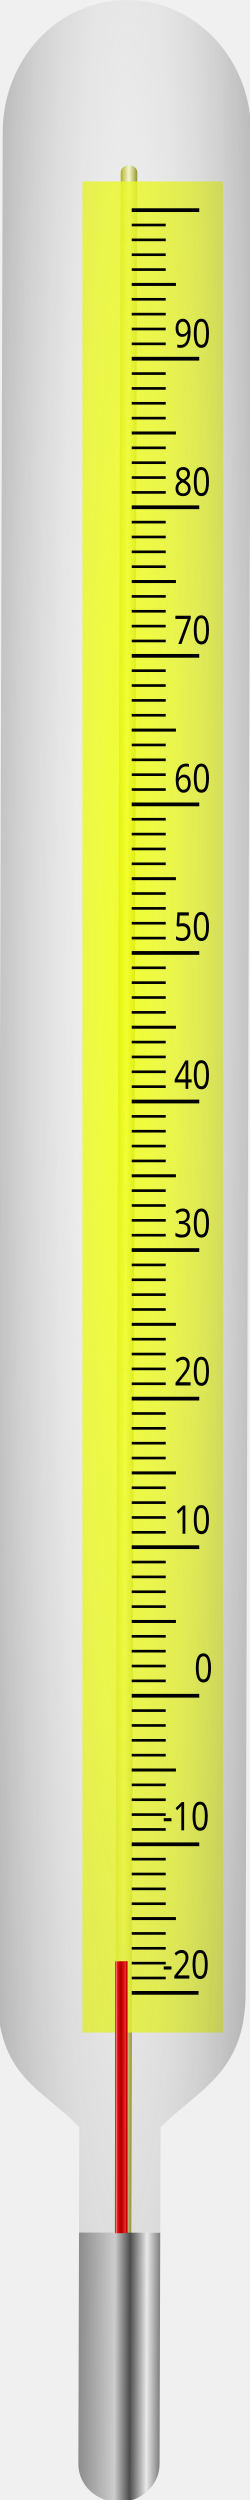
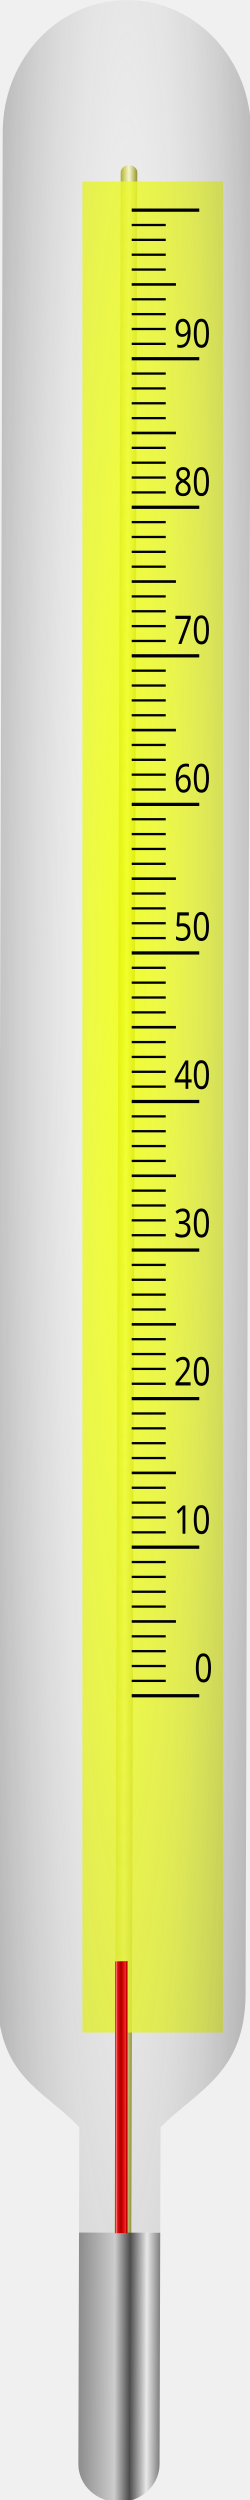
<svg xmlns="http://www.w3.org/2000/svg" xmlns:xlink="http://www.w3.org/1999/xlink" viewBox="0 0 50 500" version="1.1" id="svg263" width="50" height="500">
  <defs id="defs33">
-     <filter id="e">
+     <filter id="e" x="-0.009" y="-0.018" width="1.018" height="1.036">
      <feGaussianBlur stdDeviation="1.661" id="feGaussianBlur2" />
    </filter>
    <linearGradient id="d" x1="878.69" x2="888.69" gradientUnits="userSpaceOnUse" gradientTransform="matrix(0.3310124,8.453842e-4,-9.0079262e-4,0.3106519,-90.01217,14.61892)">
      <stop stop-color="#a7a700" offset="0" id="stop5" />
      <stop stop-color="#ffffc1" stop-opacity=".817" offset=".5" id="stop7" />
      <stop stop-color="#848400" offset="1" id="stop9" />
    </linearGradient>
    <linearGradient id="c" x1="858.47" x2="907.54" gradientUnits="userSpaceOnUse" gradientTransform="matrix(0.3310124,8.453842e-4,-9.0079262e-4,0.3106519,-90.46517,14.30676)">
      <stop stop-color="#8c8c8c" offset="0" id="stop12" />
      <stop stop-color="#ccc" offset=".445" id="stop14" />
      <stop stop-color="#4c4c4c" offset=".63" id="stop16" />
      <stop stop-color="#e8e8e8" offset=".837" id="stop18" />
      <stop stop-color="#7f7f7f" offset="1" id="stop20" />
    </linearGradient>
    <linearGradient id="b" x1="1363.3" x2="1444.1" y1="-676.4" y2="-493.83" gradientUnits="userSpaceOnUse">
      <stop stop-color="#fff" offset="0" id="stop23" />
      <stop stop-color="#fff" stop-opacity="0" offset="1" id="stop25" />
    </linearGradient>
    <radialGradient id="a" cx="377.84" cy="-39.721" r="75" gradientTransform="matrix(0.7410044,0.00189254,-0.03357736,11.57924,-78.89483,344.2007)" gradientUnits="userSpaceOnUse">
      <stop stop-color="#fff" stop-opacity="0" offset="0" id="stop28" />
      <stop offset="1" id="stop30" />
    </radialGradient>
    <linearGradient xlink:href="#linearGradient4597" id="linearGradient4503" x1="245.5" y1="4.244" x2="245.5" y2="195.358" gradientUnits="userSpaceOnUse" gradientTransform="matrix(0.376313,0,0,0.01294511,-229.0783,-203.1383)" />
    <linearGradient id="linearGradient4597">
      <stop id="stop4599" offset="0" style="stop-color:#a62426;stop-opacity:1" />
      <stop style="stop-color:#e70a0b;stop-opacity:1" offset="0.005" id="stop4601" />
      <stop id="stop4603" offset="0.028" style="stop-color:#ce0203;stop-opacity:1" />
      <stop id="stop4605" offset="0.102" style="stop-color:#c30101;stop-opacity:1" />
      <stop style="stop-color:#f63033;stop-opacity:1" offset="0.116" id="stop4607" />
      <stop id="stop4609" offset="0.423" style="stop-color:#cc0202;stop-opacity:1" />
      <stop style="stop-color:#aa0000;stop-opacity:1" offset="0.441" id="stop4611" />
      <stop style="stop-color:#a70000;stop-opacity:1" offset="0.564" id="stop4613" />
      <stop id="stop4615" offset="0.574" style="stop-color:#b10000;stop-opacity:1" />
      <stop style="stop-color:#e70c0f;stop-opacity:1" offset="0.806" id="stop4617" />
      <stop id="stop4619" offset="0.845" style="stop-color:#f63d41;stop-opacity:1" />
      <stop style="stop-color:#fb7375;stop-opacity:1" offset="0.915" id="stop4621" />
      <stop id="stop4623" offset="0.927" style="stop-color:#f22124;stop-opacity:1" />
      <stop style="stop-color:#d90708;stop-opacity:1" offset="0.991" id="stop4625" />
      <stop id="stop4627" offset="1" style="stop-color:#800607;stop-opacity:1" />
    </linearGradient>
  </defs>
  <g transform="translate(-177.53,304.8306)" id="g261">
    <path style="fill:url(#d);stroke-width:0.321" id="path249" d="m 203.333,-271.785 a 1.655,1.431 0.088 0 1 1.651,1.435 l -1.225,422.424 a 1.655,1.431 0.088 0 1 -1.659,1.427 1.655,1.431 0.088 0 1 -1.651,-1.435 l 1.225,-422.424 a 1.655,1.431 0.088 0 1 1.659,-1.427" />
    <rect style="opacity:0.846;fill:#eeff0c;fill-opacity:1;fill-rule:evenodd;stroke:none;stroke-width:30.331;stroke-miterlimit:4;stroke-dasharray:none;paint-order:markers fill stroke" id="rect2359" width="28.114" height="370.216" x="194.014" y="-268.535" />
    <path style="fill:url(#c);stroke-width:0.321" id="path253" d="m 209.575,141.702 -16.24,-0.042 -0.134,46.296 c -0.012,4.224 3.598,7.63 8.098,7.641 4.5,0.011 8.13,-3.376 8.142,-7.6 l 0.134,-46.296 z" />
    <path style="fill:url(#a);stroke-width:0.321" id="path255" d="m 202.977,-304.813 c -13.754,-0.035 -24.86,11.713 -24.902,26.342 l -1.079,372.161 c -0.049,16.876 9.069,19.251 16.4,26.894 l -0.061,21.076 16.24,0.042 0.061,-21.076 c 7.562,-7.605 16.965,-10.826 17.011,-26.809 l 1.079,-372.161 c 0.042,-14.629 -10.996,-26.434 -24.749,-26.469 z" />
    <path d="M 1090.9,-426.49 1468,-641.98 c 31.75,-16.2 46.511,-6.916 62.85,0 z" id="path259" style="fill:url(#b);filter:url(#e)" />
-     <g id="g2357" style="fill:#ffffff;fill-opacity:1" transform="matrix(0.7449623,0,0,0.9872146,-0.04594329,19.81849)">
-       <path id="path1492" d="m 273.73,74.88 h 17.938" style="fill:#ffffff;fill-opacity:1;stroke:#000000;stroke-width:0.752px;stroke-linecap:butt;stroke-linejoin:miter;stroke-opacity:1" />
-       <path id="path1494" d="m 273.73,44.783 h 18.134" style="fill:#ffffff;fill-opacity:1;stroke:#000000;stroke-width:0.756px;stroke-linecap:butt;stroke-linejoin:miter;stroke-opacity:1" />
-       <path style="fill:#ffffff;fill-opacity:1;stroke:#000000;stroke-width:0.537px;stroke-linecap:butt;stroke-linejoin:miter;stroke-opacity:1" d="m 273.73,47.793 h 9.132" id="path1496" />
-       <path id="path1498" d="m 273.73,50.803 h 9.132" style="fill:#ffffff;fill-opacity:1;stroke:#000000;stroke-width:0.537px;stroke-linecap:butt;stroke-linejoin:miter;stroke-opacity:1" />
-       <path style="fill:#ffffff;fill-opacity:1;stroke:#000000;stroke-width:0.537px;stroke-linecap:butt;stroke-linejoin:miter;stroke-opacity:1" d="m 273.73,53.812 h 9.132" id="path1500" />
-       <path id="path1502" d="m 273.73,56.822 h 9.132" style="fill:#ffffff;fill-opacity:1;stroke:#000000;stroke-width:0.537px;stroke-linecap:butt;stroke-linejoin:miter;stroke-opacity:1" />
-       <path style="fill:#ffffff;fill-opacity:1;stroke:#000000;stroke-width:0.612px;stroke-linecap:butt;stroke-linejoin:miter;stroke-opacity:1" d="m 273.73,59.832 h 11.872" id="path1504" />
-       <path id="path1506" d="m 273.73,62.841 h 9.132" style="fill:#ffffff;fill-opacity:1;stroke:#000000;stroke-width:0.537px;stroke-linecap:butt;stroke-linejoin:miter;stroke-opacity:1" />
-       <path style="fill:#ffffff;fill-opacity:1;stroke:#000000;stroke-width:0.537px;stroke-linecap:butt;stroke-linejoin:miter;stroke-opacity:1" d="m 273.73,65.851 h 9.132" id="path1508" />
-       <path id="path1510" d="m 273.73,68.861 h 9.132" style="fill:#ffffff;fill-opacity:1;stroke:#000000;stroke-width:0.537px;stroke-linecap:butt;stroke-linejoin:miter;stroke-opacity:1" />
-       <path style="fill:#ffffff;fill-opacity:1;stroke:#000000;stroke-width:0.537px;stroke-linecap:butt;stroke-linejoin:miter;stroke-opacity:1" d="m 273.73,71.87 h 9.132" id="path1512" />
-       <path id="path1494-1" d="m 273.73,14.687 h 18.134" style="fill:#ffffff;fill-opacity:1;stroke:#000000;stroke-width:0.756px;stroke-linecap:butt;stroke-linejoin:miter;stroke-opacity:1" />
-       <path style="fill:#ffffff;fill-opacity:1;stroke:#000000;stroke-width:0.537px;stroke-linecap:butt;stroke-linejoin:miter;stroke-opacity:1" d="m 273.73,17.696 h 9.132" id="path1496-7" />
-       <path id="path1498-2" d="m 273.73,20.706 h 9.132" style="fill:#ffffff;fill-opacity:1;stroke:#000000;stroke-width:0.537px;stroke-linecap:butt;stroke-linejoin:miter;stroke-opacity:1" />
-       <path style="fill:#ffffff;fill-opacity:1;stroke:#000000;stroke-width:0.537px;stroke-linecap:butt;stroke-linejoin:miter;stroke-opacity:1" d="m 273.73,23.716 h 9.132" id="path1500-7" />
-       <path id="path1502-2" d="m 273.73,26.725 h 9.132" style="fill:#ffffff;fill-opacity:1;stroke:#000000;stroke-width:0.537px;stroke-linecap:butt;stroke-linejoin:miter;stroke-opacity:1" />
-       <path style="fill:#ffffff;fill-opacity:1;stroke:#000000;stroke-width:0.612px;stroke-linecap:butt;stroke-linejoin:miter;stroke-opacity:1" d="m 273.73,29.735 h 11.872" id="path1504-2" />
-       <path id="path1506-6" d="m 273.73,32.745 h 9.132" style="fill:#ffffff;fill-opacity:1;stroke:#000000;stroke-width:0.537px;stroke-linecap:butt;stroke-linejoin:miter;stroke-opacity:1" />
-       <path style="fill:#ffffff;fill-opacity:1;stroke:#000000;stroke-width:0.537px;stroke-linecap:butt;stroke-linejoin:miter;stroke-opacity:1" d="m 273.73,35.754 h 9.132" id="path1508-1" />
-       <path id="path1510-0" d="m 273.73,38.764 h 9.132" style="fill:#ffffff;fill-opacity:1;stroke:#000000;stroke-width:0.537px;stroke-linecap:butt;stroke-linejoin:miter;stroke-opacity:1" />
-       <path style="fill:#ffffff;fill-opacity:1;stroke:#000000;stroke-width:0.537px;stroke-linecap:butt;stroke-linejoin:miter;stroke-opacity:1" d="m 273.73,41.774 h 9.132" id="path1512-6" />
-       <path id="path1494-15" d="m 273.73,-15.41 h 18.134" style="fill:#ffffff;fill-opacity:1;stroke:#000000;stroke-width:0.756px;stroke-linecap:butt;stroke-linejoin:miter;stroke-opacity:1" />
-       <path style="fill:#ffffff;fill-opacity:1;stroke:#000000;stroke-width:0.537px;stroke-linecap:butt;stroke-linejoin:miter;stroke-opacity:1" d="m 273.73,-12.4 h 9.132" id="path1496-9" />
-       <path id="path1498-4" d="m 273.73,-9.391 h 9.132" style="fill:#ffffff;fill-opacity:1;stroke:#000000;stroke-width:0.537px;stroke-linecap:butt;stroke-linejoin:miter;stroke-opacity:1" />
-       <path style="fill:#ffffff;fill-opacity:1;stroke:#000000;stroke-width:0.537px;stroke-linecap:butt;stroke-linejoin:miter;stroke-opacity:1" d="m 273.73,-6.381 h 9.132" id="path1500-9" />
-       <path id="path1502-0" d="m 273.73,-3.371 h 9.132" style="fill:#ffffff;fill-opacity:1;stroke:#000000;stroke-width:0.537px;stroke-linecap:butt;stroke-linejoin:miter;stroke-opacity:1" />
-       <path style="fill:#ffffff;fill-opacity:1;stroke:#000000;stroke-width:0.612px;stroke-linecap:butt;stroke-linejoin:miter;stroke-opacity:1" d="m 273.73,-0.362 h 11.872" id="path1504-9" />
-       <path id="path1506-1" d="m 273.73,2.648 h 9.132" style="fill:#ffffff;fill-opacity:1;stroke:#000000;stroke-width:0.537px;stroke-linecap:butt;stroke-linejoin:miter;stroke-opacity:1" />
-       <path style="fill:#ffffff;fill-opacity:1;stroke:#000000;stroke-width:0.537px;stroke-linecap:butt;stroke-linejoin:miter;stroke-opacity:1" d="m 273.73,5.658 h 9.132" id="path1508-7" />
-       <path id="path1510-7" d="m 273.73,8.667 h 9.132" style="fill:#ffffff;fill-opacity:1;stroke:#000000;stroke-width:0.537px;stroke-linecap:butt;stroke-linejoin:miter;stroke-opacity:1" />
-       <path style="fill:#ffffff;fill-opacity:1;stroke:#000000;stroke-width:0.537px;stroke-linecap:butt;stroke-linejoin:miter;stroke-opacity:1" d="m 273.73,11.677 h 9.132" id="path1512-1" />
-       <path id="path1494-159" d="m 273.73,-45.507 h 18.134" style="fill:#ffffff;fill-opacity:1;stroke:#000000;stroke-width:0.756px;stroke-linecap:butt;stroke-linejoin:miter;stroke-opacity:1" />
-       <path style="fill:#ffffff;fill-opacity:1;stroke:#000000;stroke-width:0.537px;stroke-linecap:butt;stroke-linejoin:miter;stroke-opacity:1" d="m 273.73,-42.497 h 9.132" id="path1496-77" />
-       <path id="path1498-6" d="m 273.73,-39.487 h 9.132" style="fill:#ffffff;fill-opacity:1;stroke:#000000;stroke-width:0.537px;stroke-linecap:butt;stroke-linejoin:miter;stroke-opacity:1" />
-       <path style="fill:#ffffff;fill-opacity:1;stroke:#000000;stroke-width:0.537px;stroke-linecap:butt;stroke-linejoin:miter;stroke-opacity:1" d="m 273.73,-36.478 h 9.132" id="path1500-73" />
-       <path id="path1502-6" d="m 273.73,-33.468 h 9.132" style="fill:#ffffff;fill-opacity:1;stroke:#000000;stroke-width:0.537px;stroke-linecap:butt;stroke-linejoin:miter;stroke-opacity:1" />
-       <path style="fill:#ffffff;fill-opacity:1;stroke:#000000;stroke-width:0.612px;stroke-linecap:butt;stroke-linejoin:miter;stroke-opacity:1" d="m 273.73,-30.458 h 11.872" id="path1504-5" />
-       <path id="path1506-63" d="m 273.73,-27.449 h 9.132" style="fill:#ffffff;fill-opacity:1;stroke:#000000;stroke-width:0.537px;stroke-linecap:butt;stroke-linejoin:miter;stroke-opacity:1" />
-       <path style="fill:#ffffff;fill-opacity:1;stroke:#000000;stroke-width:0.537px;stroke-linecap:butt;stroke-linejoin:miter;stroke-opacity:1" d="m 273.73,-24.439 h 9.132" id="path1508-9" />
-       <path id="path1510-4" d="m 273.73,-21.429 h 9.132" style="fill:#ffffff;fill-opacity:1;stroke:#000000;stroke-width:0.537px;stroke-linecap:butt;stroke-linejoin:miter;stroke-opacity:1" />
-       <path style="fill:#ffffff;fill-opacity:1;stroke:#000000;stroke-width:0.537px;stroke-linecap:butt;stroke-linejoin:miter;stroke-opacity:1" d="m 273.73,-18.42 h 9.132" id="path1512-8" />
-       <path id="path1494-12" d="m 273.73,-75.603 h 18.134" style="fill:#ffffff;fill-opacity:1;stroke:#000000;stroke-width:0.756px;stroke-linecap:butt;stroke-linejoin:miter;stroke-opacity:1" />
-       <path style="fill:#ffffff;fill-opacity:1;stroke:#000000;stroke-width:0.537px;stroke-linecap:butt;stroke-linejoin:miter;stroke-opacity:1" d="m 273.73,-72.594 h 9.132" id="path1496-93" />
-       <path id="path1498-9" d="m 273.73,-69.584 h 9.132" style="fill:#ffffff;fill-opacity:1;stroke:#000000;stroke-width:0.537px;stroke-linecap:butt;stroke-linejoin:miter;stroke-opacity:1" />
-       <path style="fill:#ffffff;fill-opacity:1;stroke:#000000;stroke-width:0.537px;stroke-linecap:butt;stroke-linejoin:miter;stroke-opacity:1" d="m 273.73,-66.574 h 9.132" id="path1500-0" />
-       <path id="path1502-8" d="m 273.73,-63.565 h 9.132" style="fill:#ffffff;fill-opacity:1;stroke:#000000;stroke-width:0.537px;stroke-linecap:butt;stroke-linejoin:miter;stroke-opacity:1" />
-       <path style="fill:#ffffff;fill-opacity:1;stroke:#000000;stroke-width:0.612px;stroke-linecap:butt;stroke-linejoin:miter;stroke-opacity:1" d="m 273.73,-60.555 h 11.872" id="path1504-8" />
-       <path id="path1506-5" d="m 273.73,-57.545 h 9.132" style="fill:#ffffff;fill-opacity:1;stroke:#000000;stroke-width:0.537px;stroke-linecap:butt;stroke-linejoin:miter;stroke-opacity:1" />
-       <path style="fill:#ffffff;fill-opacity:1;stroke:#000000;stroke-width:0.537px;stroke-linecap:butt;stroke-linejoin:miter;stroke-opacity:1" d="m 273.73,-54.536 h 9.132" id="path1508-0" />
-       <path id="path1510-9" d="m 273.73,-51.526 h 9.132" style="fill:#ffffff;fill-opacity:1;stroke:#000000;stroke-width:0.537px;stroke-linecap:butt;stroke-linejoin:miter;stroke-opacity:1" />
-       <path style="fill:#ffffff;fill-opacity:1;stroke:#000000;stroke-width:0.537px;stroke-linecap:butt;stroke-linejoin:miter;stroke-opacity:1" d="m 273.73,-48.516 h 9.132" id="path1512-63" />
-       <path id="path1494-8" d="m 273.73,-105.7 h 18.134" style="fill:#ffffff;fill-opacity:1;stroke:#000000;stroke-width:0.756px;stroke-linecap:butt;stroke-linejoin:miter;stroke-opacity:1" />
-       <path style="fill:#ffffff;fill-opacity:1;stroke:#000000;stroke-width:0.537px;stroke-linecap:butt;stroke-linejoin:miter;stroke-opacity:1" d="m 273.73,-102.69 h 9.132" id="path1496-5" />
-       <path id="path1498-61" d="m 273.73,-99.681 h 9.132" style="fill:#ffffff;fill-opacity:1;stroke:#000000;stroke-width:0.537px;stroke-linecap:butt;stroke-linejoin:miter;stroke-opacity:1" />
-       <path style="fill:#ffffff;fill-opacity:1;stroke:#000000;stroke-width:0.537px;stroke-linecap:butt;stroke-linejoin:miter;stroke-opacity:1" d="m 273.73,-96.671 h 9.132" id="path1500-1" />
-       <path id="path1502-5" d="m 273.73,-93.661 h 9.132" style="fill:#ffffff;fill-opacity:1;stroke:#000000;stroke-width:0.537px;stroke-linecap:butt;stroke-linejoin:miter;stroke-opacity:1" />
-       <path style="fill:#ffffff;fill-opacity:1;stroke:#000000;stroke-width:0.612px;stroke-linecap:butt;stroke-linejoin:miter;stroke-opacity:1" d="m 273.73,-90.652 h 11.872" id="path1504-98" />
-       <path id="path1506-4" d="m 273.73,-87.642 h 9.132" style="fill:#ffffff;fill-opacity:1;stroke:#000000;stroke-width:0.537px;stroke-linecap:butt;stroke-linejoin:miter;stroke-opacity:1" />
-       <path style="fill:#ffffff;fill-opacity:1;stroke:#000000;stroke-width:0.537px;stroke-linecap:butt;stroke-linejoin:miter;stroke-opacity:1" d="m 273.73,-84.632 h 9.132" id="path1508-8" />
-       <path id="path1510-1" d="m 273.73,-81.623 h 9.132" style="fill:#ffffff;fill-opacity:1;stroke:#000000;stroke-width:0.537px;stroke-linecap:butt;stroke-linejoin:miter;stroke-opacity:1" />
-       <path style="fill:#ffffff;fill-opacity:1;stroke:#000000;stroke-width:0.537px;stroke-linecap:butt;stroke-linejoin:miter;stroke-opacity:1" d="m 273.73,-78.613 h 9.132" id="path1512-0" />
-       <path id="path1494-1-3" d="m 273.73,-135.797 h 18.134" style="fill:#ffffff;fill-opacity:1;stroke:#000000;stroke-width:0.756px;stroke-linecap:butt;stroke-linejoin:miter;stroke-opacity:1" />
-       <path style="fill:#ffffff;fill-opacity:1;stroke:#000000;stroke-width:0.537px;stroke-linecap:butt;stroke-linejoin:miter;stroke-opacity:1" d="m 273.73,-132.787 h 9.132" id="path1496-7-0" />
-       <path id="path1498-2-4" d="m 273.73,-129.777 h 9.132" style="fill:#ffffff;fill-opacity:1;stroke:#000000;stroke-width:0.537px;stroke-linecap:butt;stroke-linejoin:miter;stroke-opacity:1" />
-       <path style="fill:#ffffff;fill-opacity:1;stroke:#000000;stroke-width:0.537px;stroke-linecap:butt;stroke-linejoin:miter;stroke-opacity:1" d="m 273.73,-126.768 h 9.132" id="path1500-7-4" />
-       <path id="path1502-2-4" d="m 273.73,-123.758 h 9.132" style="fill:#ffffff;fill-opacity:1;stroke:#000000;stroke-width:0.537px;stroke-linecap:butt;stroke-linejoin:miter;stroke-opacity:1" />
-       <path style="fill:#ffffff;fill-opacity:1;stroke:#000000;stroke-width:0.612px;stroke-linecap:butt;stroke-linejoin:miter;stroke-opacity:1" d="m 273.73,-120.748 h 11.872" id="path1504-2-4" />
-       <path id="path1506-6-7" d="m 273.73,-117.739 h 9.132" style="fill:#ffffff;fill-opacity:1;stroke:#000000;stroke-width:0.537px;stroke-linecap:butt;stroke-linejoin:miter;stroke-opacity:1" />
-       <path style="fill:#ffffff;fill-opacity:1;stroke:#000000;stroke-width:0.537px;stroke-linecap:butt;stroke-linejoin:miter;stroke-opacity:1" d="m 273.73,-114.729 h 9.132" id="path1508-1-6" />
-       <path id="path1510-0-3" d="m 273.73,-111.719 h 9.132" style="fill:#ffffff;fill-opacity:1;stroke:#000000;stroke-width:0.537px;stroke-linecap:butt;stroke-linejoin:miter;stroke-opacity:1" />
-       <path style="fill:#ffffff;fill-opacity:1;stroke:#000000;stroke-width:0.537px;stroke-linecap:butt;stroke-linejoin:miter;stroke-opacity:1" d="m 273.73,-108.71 h 9.132" id="path1512-6-1" />
-       <path id="path1494-15-7" d="m 273.73,-165.893 h 18.134" style="fill:#ffffff;fill-opacity:1;stroke:#000000;stroke-width:0.756px;stroke-linecap:butt;stroke-linejoin:miter;stroke-opacity:1" />
-       <path style="fill:#ffffff;fill-opacity:1;stroke:#000000;stroke-width:0.537px;stroke-linecap:butt;stroke-linejoin:miter;stroke-opacity:1" d="m 273.73,-162.884 h 9.132" id="path1496-9-5" />
-       <path id="path1498-4-9" d="m 273.73,-159.874 h 9.132" style="fill:#ffffff;fill-opacity:1;stroke:#000000;stroke-width:0.537px;stroke-linecap:butt;stroke-linejoin:miter;stroke-opacity:1" />
-       <path style="fill:#ffffff;fill-opacity:1;stroke:#000000;stroke-width:0.537px;stroke-linecap:butt;stroke-linejoin:miter;stroke-opacity:1" d="m 273.73,-156.864 h 9.132" id="path1500-9-6" />
-       <path id="path1502-0-2" d="m 273.73,-153.855 h 9.132" style="fill:#ffffff;fill-opacity:1;stroke:#000000;stroke-width:0.537px;stroke-linecap:butt;stroke-linejoin:miter;stroke-opacity:1" />
-       <path style="fill:#ffffff;fill-opacity:1;stroke:#000000;stroke-width:0.612px;stroke-linecap:butt;stroke-linejoin:miter;stroke-opacity:1" d="m 273.73,-150.845 h 11.872" id="path1504-9-1" />
-       <path id="path1506-1-7" d="m 273.73,-147.835 h 9.132" style="fill:#ffffff;fill-opacity:1;stroke:#000000;stroke-width:0.537px;stroke-linecap:butt;stroke-linejoin:miter;stroke-opacity:1" />
-       <path style="fill:#ffffff;fill-opacity:1;stroke:#000000;stroke-width:0.537px;stroke-linecap:butt;stroke-linejoin:miter;stroke-opacity:1" d="m 273.73,-144.826 h 9.132" id="path1508-7-8" />
-       <path id="path1510-7-5" d="m 273.73,-141.816 h 9.132" style="fill:#ffffff;fill-opacity:1;stroke:#000000;stroke-width:0.537px;stroke-linecap:butt;stroke-linejoin:miter;stroke-opacity:1" />
-       <path style="fill:#ffffff;fill-opacity:1;stroke:#000000;stroke-width:0.537px;stroke-linecap:butt;stroke-linejoin:miter;stroke-opacity:1" d="m 273.73,-138.806 h 9.132" id="path1512-1-7" />
-       <path id="path1494-159-4" d="m 273.73,-195.99 h 18.134" style="fill:#ffffff;fill-opacity:1;stroke:#000000;stroke-width:0.756px;stroke-linecap:butt;stroke-linejoin:miter;stroke-opacity:1" />
-       <path style="fill:#ffffff;fill-opacity:1;stroke:#000000;stroke-width:0.537px;stroke-linecap:butt;stroke-linejoin:miter;stroke-opacity:1" d="m 273.73,-192.98 h 9.132" id="path1496-77-1" />
-       <path id="path1498-6-8" d="m 273.73,-189.971 h 9.132" style="fill:#ffffff;fill-opacity:1;stroke:#000000;stroke-width:0.537px;stroke-linecap:butt;stroke-linejoin:miter;stroke-opacity:1" />
-       <path style="fill:#ffffff;fill-opacity:1;stroke:#000000;stroke-width:0.537px;stroke-linecap:butt;stroke-linejoin:miter;stroke-opacity:1" d="m 273.73,-186.961 h 9.132" id="path1500-73-5" />
-       <path id="path1502-6-9" d="m 273.73,-183.951 h 9.132" style="fill:#ffffff;fill-opacity:1;stroke:#000000;stroke-width:0.537px;stroke-linecap:butt;stroke-linejoin:miter;stroke-opacity:1" />
-       <path style="fill:#ffffff;fill-opacity:1;stroke:#000000;stroke-width:0.612px;stroke-linecap:butt;stroke-linejoin:miter;stroke-opacity:1" d="m 273.73,-180.942 h 11.872" id="path1504-5-7" />
-       <path id="path1506-63-5" d="m 273.73,-177.932 h 9.132" style="fill:#ffffff;fill-opacity:1;stroke:#000000;stroke-width:0.537px;stroke-linecap:butt;stroke-linejoin:miter;stroke-opacity:1" />
-       <path style="fill:#ffffff;fill-opacity:1;stroke:#000000;stroke-width:0.537px;stroke-linecap:butt;stroke-linejoin:miter;stroke-opacity:1" d="m 273.73,-174.922 h 9.132" id="path1508-9-3" />
-       <path id="path1510-4-8" d="m 273.73,-171.913 h 9.132" style="fill:#ffffff;fill-opacity:1;stroke:#000000;stroke-width:0.537px;stroke-linecap:butt;stroke-linejoin:miter;stroke-opacity:1" />
-       <path style="fill:#ffffff;fill-opacity:1;stroke:#000000;stroke-width:0.537px;stroke-linecap:butt;stroke-linejoin:miter;stroke-opacity:1" d="m 273.73,-168.903 h 9.132" id="path1512-8-8" />
-       <path id="path1494-12-3" d="m 273.73,-226.087 h 18.134" style="fill:#ffffff;fill-opacity:1;stroke:#000000;stroke-width:0.756px;stroke-linecap:butt;stroke-linejoin:miter;stroke-opacity:1" />
-       <path style="fill:#ffffff;fill-opacity:1;stroke:#000000;stroke-width:0.537px;stroke-linecap:butt;stroke-linejoin:miter;stroke-opacity:1" d="m 273.73,-223.077 h 9.132" id="path1496-93-1" />
-       <path id="path1498-9-8" d="m 273.73,-220.067 h 9.132" style="fill:#ffffff;fill-opacity:1;stroke:#000000;stroke-width:0.537px;stroke-linecap:butt;stroke-linejoin:miter;stroke-opacity:1" />
-       <path style="fill:#ffffff;fill-opacity:1;stroke:#000000;stroke-width:0.537px;stroke-linecap:butt;stroke-linejoin:miter;stroke-opacity:1" d="m 273.73,-217.058 h 9.132" id="path1500-0-9" />
-       <path id="path1502-8-6" d="m 273.73,-214.048 h 9.132" style="fill:#ffffff;fill-opacity:1;stroke:#000000;stroke-width:0.537px;stroke-linecap:butt;stroke-linejoin:miter;stroke-opacity:1" />
-       <path style="fill:#ffffff;fill-opacity:1;stroke:#000000;stroke-width:0.612px;stroke-linecap:butt;stroke-linejoin:miter;stroke-opacity:1" d="m 273.73,-211.038 h 11.872" id="path1504-8-4" />
-       <path id="path1506-5-3" d="m 273.73,-208.029 h 9.132" style="fill:#ffffff;fill-opacity:1;stroke:#000000;stroke-width:0.537px;stroke-linecap:butt;stroke-linejoin:miter;stroke-opacity:1" />
-       <path style="fill:#ffffff;fill-opacity:1;stroke:#000000;stroke-width:0.537px;stroke-linecap:butt;stroke-linejoin:miter;stroke-opacity:1" d="m 273.73,-205.019 h 9.132" id="path1508-0-3" />
-       <path id="path1510-9-3" d="m 273.73,-202.009 h 9.132" style="fill:#ffffff;fill-opacity:1;stroke:#000000;stroke-width:0.537px;stroke-linecap:butt;stroke-linejoin:miter;stroke-opacity:1" />
-       <path style="fill:#ffffff;fill-opacity:1;stroke:#000000;stroke-width:0.537px;stroke-linecap:butt;stroke-linejoin:miter;stroke-opacity:1" d="m 273.73,-199 h 9.132" id="path1512-63-8" />
-       <path id="path1494-159-4-6" d="m 273.73,-256.183 h 18.134" style="fill:#ffffff;fill-opacity:1;stroke:#000000;stroke-width:0.756px;stroke-linecap:butt;stroke-linejoin:miter;stroke-opacity:1" />
-       <path style="fill:#ffffff;fill-opacity:1;stroke:#000000;stroke-width:0.537px;stroke-linecap:butt;stroke-linejoin:miter;stroke-opacity:1" d="m 273.73,-253.174 h 9.132" id="path1496-77-1-0" />
-       <path id="path1498-6-8-4" d="m 273.73,-250.164 h 9.132" style="fill:#ffffff;fill-opacity:1;stroke:#000000;stroke-width:0.537px;stroke-linecap:butt;stroke-linejoin:miter;stroke-opacity:1" />
-       <path style="fill:#ffffff;fill-opacity:1;stroke:#000000;stroke-width:0.537px;stroke-linecap:butt;stroke-linejoin:miter;stroke-opacity:1" d="m 273.73,-247.154 h 9.132" id="path1500-73-5-8" />
-       <path id="path1502-6-9-8" d="m 273.73,-244.145 h 9.132" style="fill:#ffffff;fill-opacity:1;stroke:#000000;stroke-width:0.537px;stroke-linecap:butt;stroke-linejoin:miter;stroke-opacity:1" />
-       <path style="fill:#ffffff;fill-opacity:1;stroke:#000000;stroke-width:0.612px;stroke-linecap:butt;stroke-linejoin:miter;stroke-opacity:1" d="m 273.73,-241.135 h 11.872" id="path1504-5-7-8" />
-       <path id="path1506-63-5-9" d="m 273.73,-238.125 h 9.132" style="fill:#ffffff;fill-opacity:1;stroke:#000000;stroke-width:0.537px;stroke-linecap:butt;stroke-linejoin:miter;stroke-opacity:1" />
-       <path style="fill:#ffffff;fill-opacity:1;stroke:#000000;stroke-width:0.537px;stroke-linecap:butt;stroke-linejoin:miter;stroke-opacity:1" d="m 273.73,-235.116 h 9.132" id="path1508-9-3-7" />
-       <path id="path1510-4-8-7" d="m 273.73,-232.106 h 9.132" style="fill:#ffffff;fill-opacity:1;stroke:#000000;stroke-width:0.537px;stroke-linecap:butt;stroke-linejoin:miter;stroke-opacity:1" />
-       <path style="fill:#ffffff;fill-opacity:1;stroke:#000000;stroke-width:0.537px;stroke-linecap:butt;stroke-linejoin:miter;stroke-opacity:1" d="m 273.73,-229.096 h 9.132" id="path1512-8-8-6" />
-       <path id="path1494-12-3-4" d="m 273.73,-286.28 h 18.134" style="fill:#ffffff;fill-opacity:1;stroke:#000000;stroke-width:0.756px;stroke-linecap:butt;stroke-linejoin:miter;stroke-opacity:1" />
-       <path style="fill:#ffffff;fill-opacity:1;stroke:#000000;stroke-width:0.537px;stroke-linecap:butt;stroke-linejoin:miter;stroke-opacity:1" d="m 273.73,-283.27 h 9.132" id="path1496-93-1-3" />
-       <path id="path1498-9-8-0" d="m 273.73,-280.261 h 9.132" style="fill:#ffffff;fill-opacity:1;stroke:#000000;stroke-width:0.537px;stroke-linecap:butt;stroke-linejoin:miter;stroke-opacity:1" />
-       <path style="fill:#ffffff;fill-opacity:1;stroke:#000000;stroke-width:0.537px;stroke-linecap:butt;stroke-linejoin:miter;stroke-opacity:1" d="m 273.73,-277.251 h 9.132" id="path1500-0-9-3" />
-       <path id="path1502-8-6-0" d="m 273.73,-274.241 h 9.132" style="fill:#ffffff;fill-opacity:1;stroke:#000000;stroke-width:0.537px;stroke-linecap:butt;stroke-linejoin:miter;stroke-opacity:1" />
-       <path style="fill:#ffffff;fill-opacity:1;stroke:#000000;stroke-width:0.612px;stroke-linecap:butt;stroke-linejoin:miter;stroke-opacity:1" d="m 273.73,-271.232 h 11.872" id="path1504-8-4-9" />
-       <path id="path1506-5-3-2" d="m 273.73,-268.222 h 9.132" style="fill:#ffffff;fill-opacity:1;stroke:#000000;stroke-width:0.537px;stroke-linecap:butt;stroke-linejoin:miter;stroke-opacity:1" />
-       <path style="fill:#ffffff;fill-opacity:1;stroke:#000000;stroke-width:0.537px;stroke-linecap:butt;stroke-linejoin:miter;stroke-opacity:1" d="m 273.73,-265.212 h 9.132" id="path1508-0-3-5" />
-       <path id="path1510-9-3-4" d="m 273.73,-262.203 h 9.132" style="fill:#ffffff;fill-opacity:1;stroke:#000000;stroke-width:0.537px;stroke-linecap:butt;stroke-linejoin:miter;stroke-opacity:1" />
-       <path style="fill:#ffffff;fill-opacity:1;stroke:#000000;stroke-width:0.537px;stroke-linecap:butt;stroke-linejoin:miter;stroke-opacity:1" d="m 273.73,-259.193 h 9.132" id="path1512-63-8-0" />
-     </g>
+     <path id="path1494-1" d="m 203.872,34.317 h 13.509" style="fill:#ffffff;fill-opacity:1;stroke:#000000;stroke-width:0.648px;stroke-linecap:butt;stroke-linejoin:miter;stroke-opacity:1" />
+     <path id="path1494-15" d="m 203.872,4.605 h 13.509" style="fill:#ffffff;fill-opacity:1;stroke:#000000;stroke-width:0.648px;stroke-linecap:butt;stroke-linejoin:miter;stroke-opacity:1" />
+     <path style="fill:#ffffff;fill-opacity:1;stroke:#000000;stroke-width:0.46px;stroke-linecap:butt;stroke-linejoin:miter;stroke-opacity:1" d="m 203.872,7.577 h 6.803" id="path1496-9" />
+     <path id="path1498-4" d="m 203.872,10.548 h 6.803" style="fill:#ffffff;fill-opacity:1;stroke:#000000;stroke-width:0.46px;stroke-linecap:butt;stroke-linejoin:miter;stroke-opacity:1" />
+     <path style="fill:#ffffff;fill-opacity:1;stroke:#000000;stroke-width:0.46px;stroke-linecap:butt;stroke-linejoin:miter;stroke-opacity:1" d="m 203.872,13.519 h 6.803" id="path1500-9" />
+     <path id="path1502-0" d="m 203.872,16.49 h 6.803" style="fill:#ffffff;fill-opacity:1;stroke:#000000;stroke-width:0.46px;stroke-linecap:butt;stroke-linejoin:miter;stroke-opacity:1" />
+     <path style="fill:#ffffff;fill-opacity:1;stroke:#000000;stroke-width:0.525px;stroke-linecap:butt;stroke-linejoin:miter;stroke-opacity:1" d="m 203.872,19.461 h 8.844" id="path1504-9" />
+     <path id="path1506-1" d="m 203.872,22.433 h 6.803" style="fill:#ffffff;fill-opacity:1;stroke:#000000;stroke-width:0.46px;stroke-linecap:butt;stroke-linejoin:miter;stroke-opacity:1" />
+     <path style="fill:#ffffff;fill-opacity:1;stroke:#000000;stroke-width:0.46px;stroke-linecap:butt;stroke-linejoin:miter;stroke-opacity:1" d="m 203.872,25.404 h 6.803" id="path1508-7" />
+     <path id="path1510-7" d="m 203.872,28.375 h 6.803" style="fill:#ffffff;fill-opacity:1;stroke:#000000;stroke-width:0.46px;stroke-linecap:butt;stroke-linejoin:miter;stroke-opacity:1" />
+     <path style="fill:#ffffff;fill-opacity:1;stroke:#000000;stroke-width:0.46px;stroke-linecap:butt;stroke-linejoin:miter;stroke-opacity:1" d="m 203.872,31.346 h 6.803" id="path1512-1" />
+     <path id="path1494-159" d="m 203.872,-25.106 h 13.509" style="fill:#ffffff;fill-opacity:1;stroke:#000000;stroke-width:0.648px;stroke-linecap:butt;stroke-linejoin:miter;stroke-opacity:1" />
+     <path style="fill:#ffffff;fill-opacity:1;stroke:#000000;stroke-width:0.46px;stroke-linecap:butt;stroke-linejoin:miter;stroke-opacity:1" d="m 203.872,-22.135 h 6.803" id="path1496-77" />
+     <path id="path1498-6" d="m 203.872,-19.164 h 6.803" style="fill:#ffffff;fill-opacity:1;stroke:#000000;stroke-width:0.46px;stroke-linecap:butt;stroke-linejoin:miter;stroke-opacity:1" />
+     <path style="fill:#ffffff;fill-opacity:1;stroke:#000000;stroke-width:0.46px;stroke-linecap:butt;stroke-linejoin:miter;stroke-opacity:1" d="m 203.872,-16.193 h 6.803" id="path1500-73" />
+     <path id="path1502-6" d="m 203.872,-13.222 h 6.803" style="fill:#ffffff;fill-opacity:1;stroke:#000000;stroke-width:0.46px;stroke-linecap:butt;stroke-linejoin:miter;stroke-opacity:1" />
+     <path style="fill:#ffffff;fill-opacity:1;stroke:#000000;stroke-width:0.525px;stroke-linecap:butt;stroke-linejoin:miter;stroke-opacity:1" d="m 203.872,-10.25 h 8.844" id="path1504-5" />
+     <path id="path1506-63" d="m 203.872,-7.279 h 6.803" style="fill:#ffffff;fill-opacity:1;stroke:#000000;stroke-width:0.46px;stroke-linecap:butt;stroke-linejoin:miter;stroke-opacity:1" />
+     <path style="fill:#ffffff;fill-opacity:1;stroke:#000000;stroke-width:0.46px;stroke-linecap:butt;stroke-linejoin:miter;stroke-opacity:1" d="m 203.872,-4.308 h 6.803" id="path1508-9" />
+     <path id="path1510-4" d="m 203.872,-1.337 h 6.803" style="fill:#ffffff;fill-opacity:1;stroke:#000000;stroke-width:0.46px;stroke-linecap:butt;stroke-linejoin:miter;stroke-opacity:1" />
+     <path style="fill:#ffffff;fill-opacity:1;stroke:#000000;stroke-width:0.46px;stroke-linecap:butt;stroke-linejoin:miter;stroke-opacity:1" d="m 203.872,1.634 h 6.803" id="path1512-8" />
+     <path id="path1494-12" d="m 203.872,-54.818 h 13.509" style="fill:#ffffff;fill-opacity:1;stroke:#000000;stroke-width:0.648px;stroke-linecap:butt;stroke-linejoin:miter;stroke-opacity:1" />
+     <path style="fill:#ffffff;fill-opacity:1;stroke:#000000;stroke-width:0.46px;stroke-linecap:butt;stroke-linejoin:miter;stroke-opacity:1" d="m 203.872,-51.847 h 6.803" id="path1496-93" />
+     <path id="path1498-9" d="m 203.872,-48.876 h 6.803" style="fill:#ffffff;fill-opacity:1;stroke:#000000;stroke-width:0.46px;stroke-linecap:butt;stroke-linejoin:miter;stroke-opacity:1" />
+     <path style="fill:#ffffff;fill-opacity:1;stroke:#000000;stroke-width:0.46px;stroke-linecap:butt;stroke-linejoin:miter;stroke-opacity:1" d="m 203.872,-45.905 h 6.803" id="path1500-0" />
+     <path id="path1502-8" d="m 203.872,-42.934 h 6.803" style="fill:#ffffff;fill-opacity:1;stroke:#000000;stroke-width:0.46px;stroke-linecap:butt;stroke-linejoin:miter;stroke-opacity:1" />
+     <path style="fill:#ffffff;fill-opacity:1;stroke:#000000;stroke-width:0.525px;stroke-linecap:butt;stroke-linejoin:miter;stroke-opacity:1" d="m 203.872,-39.962 h 8.844" id="path1504-8" />
+     <path id="path1506-5" d="m 203.872,-36.991 h 6.803" style="fill:#ffffff;fill-opacity:1;stroke:#000000;stroke-width:0.46px;stroke-linecap:butt;stroke-linejoin:miter;stroke-opacity:1" />
+     <path style="fill:#ffffff;fill-opacity:1;stroke:#000000;stroke-width:0.46px;stroke-linecap:butt;stroke-linejoin:miter;stroke-opacity:1" d="m 203.872,-34.02 h 6.803" id="path1508-0" />
+     <path id="path1510-9" d="m 203.872,-31.049 h 6.803" style="fill:#ffffff;fill-opacity:1;stroke:#000000;stroke-width:0.46px;stroke-linecap:butt;stroke-linejoin:miter;stroke-opacity:1" />
+     <path style="fill:#ffffff;fill-opacity:1;stroke:#000000;stroke-width:0.46px;stroke-linecap:butt;stroke-linejoin:miter;stroke-opacity:1" d="m 203.872,-28.078 h 6.803" id="path1512-63" />
+     <path id="path1494-8" d="m 203.872,-84.53 h 13.509" style="fill:#ffffff;fill-opacity:1;stroke:#000000;stroke-width:0.648px;stroke-linecap:butt;stroke-linejoin:miter;stroke-opacity:1" />
+     <path style="fill:#ffffff;fill-opacity:1;stroke:#000000;stroke-width:0.46px;stroke-linecap:butt;stroke-linejoin:miter;stroke-opacity:1" d="m 203.872,-81.559 h 6.803" id="path1496-5" />
+     <path id="path1498-61" d="m 203.872,-78.588 h 6.803" style="fill:#ffffff;fill-opacity:1;stroke:#000000;stroke-width:0.46px;stroke-linecap:butt;stroke-linejoin:miter;stroke-opacity:1" />
+     <path style="fill:#ffffff;fill-opacity:1;stroke:#000000;stroke-width:0.46px;stroke-linecap:butt;stroke-linejoin:miter;stroke-opacity:1" d="m 203.872,-75.617 h 6.803" id="path1500-1" />
+     <path id="path1502-5" d="m 203.872,-72.645 h 6.803" style="fill:#ffffff;fill-opacity:1;stroke:#000000;stroke-width:0.46px;stroke-linecap:butt;stroke-linejoin:miter;stroke-opacity:1" />
+     <path style="fill:#ffffff;fill-opacity:1;stroke:#000000;stroke-width:0.525px;stroke-linecap:butt;stroke-linejoin:miter;stroke-opacity:1" d="m 203.872,-69.674 h 8.844" id="path1504-98" />
+     <path id="path1506-4" d="m 203.872,-66.703 h 6.803" style="fill:#ffffff;fill-opacity:1;stroke:#000000;stroke-width:0.46px;stroke-linecap:butt;stroke-linejoin:miter;stroke-opacity:1" />
+     <path style="fill:#ffffff;fill-opacity:1;stroke:#000000;stroke-width:0.46px;stroke-linecap:butt;stroke-linejoin:miter;stroke-opacity:1" d="m 203.872,-63.732 h 6.803" id="path1508-8" />
+     <path id="path1510-1" d="m 203.872,-60.761 h 6.803" style="fill:#ffffff;fill-opacity:1;stroke:#000000;stroke-width:0.46px;stroke-linecap:butt;stroke-linejoin:miter;stroke-opacity:1" />
+     <path style="fill:#ffffff;fill-opacity:1;stroke:#000000;stroke-width:0.46px;stroke-linecap:butt;stroke-linejoin:miter;stroke-opacity:1" d="m 203.872,-57.789 h 6.803" id="path1512-0" />
+     <path id="path1494-1-3" d="m 203.872,-114.242 h 13.509" style="fill:#ffffff;fill-opacity:1;stroke:#000000;stroke-width:0.648px;stroke-linecap:butt;stroke-linejoin:miter;stroke-opacity:1" />
+     <path style="fill:#ffffff;fill-opacity:1;stroke:#000000;stroke-width:0.46px;stroke-linecap:butt;stroke-linejoin:miter;stroke-opacity:1" d="m 203.872,-111.271 h 6.803" id="path1496-7-0" />
+     <path id="path1498-2-4" d="m 203.872,-108.3 h 6.803" style="fill:#ffffff;fill-opacity:1;stroke:#000000;stroke-width:0.46px;stroke-linecap:butt;stroke-linejoin:miter;stroke-opacity:1" />
+     <path style="fill:#ffffff;fill-opacity:1;stroke:#000000;stroke-width:0.46px;stroke-linecap:butt;stroke-linejoin:miter;stroke-opacity:1" d="m 203.872,-105.328 h 6.803" id="path1500-7-4" />
+     <path id="path1502-2-4" d="m 203.872,-102.357 h 6.803" style="fill:#ffffff;fill-opacity:1;stroke:#000000;stroke-width:0.46px;stroke-linecap:butt;stroke-linejoin:miter;stroke-opacity:1" />
+     <path style="fill:#ffffff;fill-opacity:1;stroke:#000000;stroke-width:0.525px;stroke-linecap:butt;stroke-linejoin:miter;stroke-opacity:1" d="m 203.872,-99.386 h 8.844" id="path1504-2-4" />
+     <path id="path1506-6-7" d="m 203.872,-96.415 h 6.803" style="fill:#ffffff;fill-opacity:1;stroke:#000000;stroke-width:0.46px;stroke-linecap:butt;stroke-linejoin:miter;stroke-opacity:1" />
+     <path style="fill:#ffffff;fill-opacity:1;stroke:#000000;stroke-width:0.46px;stroke-linecap:butt;stroke-linejoin:miter;stroke-opacity:1" d="m 203.872,-93.444 h 6.803" id="path1508-1-6" />
+     <path id="path1510-0-3" d="m 203.872,-90.473 h 6.803" style="fill:#ffffff;fill-opacity:1;stroke:#000000;stroke-width:0.46px;stroke-linecap:butt;stroke-linejoin:miter;stroke-opacity:1" />
+     <path style="fill:#ffffff;fill-opacity:1;stroke:#000000;stroke-width:0.46px;stroke-linecap:butt;stroke-linejoin:miter;stroke-opacity:1" d="m 203.872,-87.501 h 6.803" id="path1512-6-1" />
+     <path id="path1494-15-7" d="m 203.872,-143.954 h 13.509" style="fill:#ffffff;fill-opacity:1;stroke:#000000;stroke-width:0.648px;stroke-linecap:butt;stroke-linejoin:miter;stroke-opacity:1" />
+     <path style="fill:#ffffff;fill-opacity:1;stroke:#000000;stroke-width:0.46px;stroke-linecap:butt;stroke-linejoin:miter;stroke-opacity:1" d="m 203.872,-140.983 h 6.803" id="path1496-9-5" />
+     <path id="path1498-4-9" d="m 203.872,-138.012 h 6.803" style="fill:#ffffff;fill-opacity:1;stroke:#000000;stroke-width:0.46px;stroke-linecap:butt;stroke-linejoin:miter;stroke-opacity:1" />
+     <path style="fill:#ffffff;fill-opacity:1;stroke:#000000;stroke-width:0.46px;stroke-linecap:butt;stroke-linejoin:miter;stroke-opacity:1" d="m 203.872,-135.04 h 6.803" id="path1500-9-6" />
+     <path id="path1502-0-2" d="m 203.872,-132.069 h 6.803" style="fill:#ffffff;fill-opacity:1;stroke:#000000;stroke-width:0.46px;stroke-linecap:butt;stroke-linejoin:miter;stroke-opacity:1" />
+     <path style="fill:#ffffff;fill-opacity:1;stroke:#000000;stroke-width:0.525px;stroke-linecap:butt;stroke-linejoin:miter;stroke-opacity:1" d="m 203.872,-129.098 h 8.844" id="path1504-9-1" />
+     <path id="path1506-1-7" d="m 203.872,-126.127 h 6.803" style="fill:#ffffff;fill-opacity:1;stroke:#000000;stroke-width:0.46px;stroke-linecap:butt;stroke-linejoin:miter;stroke-opacity:1" />
+     <path style="fill:#ffffff;fill-opacity:1;stroke:#000000;stroke-width:0.46px;stroke-linecap:butt;stroke-linejoin:miter;stroke-opacity:1" d="m 203.872,-123.156 h 6.803" id="path1508-7-8" />
+     <path id="path1510-7-5" d="m 203.872,-120.184 h 6.803" style="fill:#ffffff;fill-opacity:1;stroke:#000000;stroke-width:0.46px;stroke-linecap:butt;stroke-linejoin:miter;stroke-opacity:1" />
+     <path style="fill:#ffffff;fill-opacity:1;stroke:#000000;stroke-width:0.46px;stroke-linecap:butt;stroke-linejoin:miter;stroke-opacity:1" d="m 203.872,-117.213 h 6.803" id="path1512-1-7" />
+     <path id="path1494-159-4" d="m 203.872,-173.666 h 13.509" style="fill:#ffffff;fill-opacity:1;stroke:#000000;stroke-width:0.648px;stroke-linecap:butt;stroke-linejoin:miter;stroke-opacity:1" />
+     <path style="fill:#ffffff;fill-opacity:1;stroke:#000000;stroke-width:0.46px;stroke-linecap:butt;stroke-linejoin:miter;stroke-opacity:1" d="m 203.872,-170.695 h 6.803" id="path1496-77-1" />
+     <path id="path1498-6-8" d="m 203.872,-167.723 h 6.803" style="fill:#ffffff;fill-opacity:1;stroke:#000000;stroke-width:0.46px;stroke-linecap:butt;stroke-linejoin:miter;stroke-opacity:1" />
+     <path style="fill:#ffffff;fill-opacity:1;stroke:#000000;stroke-width:0.46px;stroke-linecap:butt;stroke-linejoin:miter;stroke-opacity:1" d="m 203.872,-164.752 h 6.803" id="path1500-73-5" />
+     <path id="path1502-6-9" d="m 203.872,-161.781 h 6.803" style="fill:#ffffff;fill-opacity:1;stroke:#000000;stroke-width:0.46px;stroke-linecap:butt;stroke-linejoin:miter;stroke-opacity:1" />
+     <path style="fill:#ffffff;fill-opacity:1;stroke:#000000;stroke-width:0.525px;stroke-linecap:butt;stroke-linejoin:miter;stroke-opacity:1" d="m 203.872,-158.81 h 8.844" id="path1504-5-7" />
+     <path id="path1506-63-5" d="m 203.872,-155.839 h 6.803" style="fill:#ffffff;fill-opacity:1;stroke:#000000;stroke-width:0.46px;stroke-linecap:butt;stroke-linejoin:miter;stroke-opacity:1" />
+     <path style="fill:#ffffff;fill-opacity:1;stroke:#000000;stroke-width:0.46px;stroke-linecap:butt;stroke-linejoin:miter;stroke-opacity:1" d="m 203.872,-152.867 h 6.803" id="path1508-9-3" />
+     <path id="path1510-4-8" d="m 203.872,-149.896 h 6.803" style="fill:#ffffff;fill-opacity:1;stroke:#000000;stroke-width:0.46px;stroke-linecap:butt;stroke-linejoin:miter;stroke-opacity:1" />
+     <path style="fill:#ffffff;fill-opacity:1;stroke:#000000;stroke-width:0.46px;stroke-linecap:butt;stroke-linejoin:miter;stroke-opacity:1" d="m 203.872,-146.925 h 6.803" id="path1512-8-8" />
+     <path id="path1494-12-3" d="m 203.872,-203.378 h 13.509" style="fill:#ffffff;fill-opacity:1;stroke:#000000;stroke-width:0.648px;stroke-linecap:butt;stroke-linejoin:miter;stroke-opacity:1" />
+     <path style="fill:#ffffff;fill-opacity:1;stroke:#000000;stroke-width:0.46px;stroke-linecap:butt;stroke-linejoin:miter;stroke-opacity:1" d="m 203.872,-200.406 h 6.803" id="path1496-93-1" />
+     <path id="path1498-9-8" d="m 203.872,-197.435 h 6.803" style="fill:#ffffff;fill-opacity:1;stroke:#000000;stroke-width:0.46px;stroke-linecap:butt;stroke-linejoin:miter;stroke-opacity:1" />
+     <path style="fill:#ffffff;fill-opacity:1;stroke:#000000;stroke-width:0.46px;stroke-linecap:butt;stroke-linejoin:miter;stroke-opacity:1" d="m 203.872,-194.464 h 6.803" id="path1500-0-9" />
+     <path id="path1502-8-6" d="m 203.872,-191.493 h 6.803" style="fill:#ffffff;fill-opacity:1;stroke:#000000;stroke-width:0.46px;stroke-linecap:butt;stroke-linejoin:miter;stroke-opacity:1" />
+     <path style="fill:#ffffff;fill-opacity:1;stroke:#000000;stroke-width:0.525px;stroke-linecap:butt;stroke-linejoin:miter;stroke-opacity:1" d="m 203.872,-188.522 h 8.844" id="path1504-8-4" />
+     <path id="path1506-5-3" d="m 203.872,-185.551 h 6.803" style="fill:#ffffff;fill-opacity:1;stroke:#000000;stroke-width:0.46px;stroke-linecap:butt;stroke-linejoin:miter;stroke-opacity:1" />
+     <path style="fill:#ffffff;fill-opacity:1;stroke:#000000;stroke-width:0.46px;stroke-linecap:butt;stroke-linejoin:miter;stroke-opacity:1" d="m 203.872,-182.579 h 6.803" id="path1508-0-3" />
+     <path id="path1510-9-3" d="m 203.872,-179.608 h 6.803" style="fill:#ffffff;fill-opacity:1;stroke:#000000;stroke-width:0.46px;stroke-linecap:butt;stroke-linejoin:miter;stroke-opacity:1" />
+     <path style="fill:#ffffff;fill-opacity:1;stroke:#000000;stroke-width:0.46px;stroke-linecap:butt;stroke-linejoin:miter;stroke-opacity:1" d="m 203.872,-176.637 h 6.803" id="path1512-63-8" />
+     <path id="path1494-159-4-6" d="m 203.872,-233.09 h 13.509" style="fill:#ffffff;fill-opacity:1;stroke:#000000;stroke-width:0.648px;stroke-linecap:butt;stroke-linejoin:miter;stroke-opacity:1" />
+     <path style="fill:#ffffff;fill-opacity:1;stroke:#000000;stroke-width:0.46px;stroke-linecap:butt;stroke-linejoin:miter;stroke-opacity:1" d="m 203.872,-230.118 h 6.803" id="path1496-77-1-0" />
+     <path id="path1498-6-8-4" d="m 203.872,-227.147 h 6.803" style="fill:#ffffff;fill-opacity:1;stroke:#000000;stroke-width:0.46px;stroke-linecap:butt;stroke-linejoin:miter;stroke-opacity:1" />
+     <path style="fill:#ffffff;fill-opacity:1;stroke:#000000;stroke-width:0.46px;stroke-linecap:butt;stroke-linejoin:miter;stroke-opacity:1" d="m 203.872,-224.176 h 6.803" id="path1500-73-5-8" />
+     <path id="path1502-6-9-8" d="m 203.872,-221.205 h 6.803" style="fill:#ffffff;fill-opacity:1;stroke:#000000;stroke-width:0.46px;stroke-linecap:butt;stroke-linejoin:miter;stroke-opacity:1" />
+     <path style="fill:#ffffff;fill-opacity:1;stroke:#000000;stroke-width:0.525px;stroke-linecap:butt;stroke-linejoin:miter;stroke-opacity:1" d="m 203.872,-218.234 h 8.844" id="path1504-5-7-8" />
+     <path id="path1506-63-5-9" d="m 203.872,-215.262 h 6.803" style="fill:#ffffff;fill-opacity:1;stroke:#000000;stroke-width:0.46px;stroke-linecap:butt;stroke-linejoin:miter;stroke-opacity:1" />
+     <path style="fill:#ffffff;fill-opacity:1;stroke:#000000;stroke-width:0.46px;stroke-linecap:butt;stroke-linejoin:miter;stroke-opacity:1" d="m 203.872,-212.291 h 6.803" id="path1508-9-3-7" />
+     <path id="path1510-4-8-7" d="m 203.872,-209.32 h 6.803" style="fill:#ffffff;fill-opacity:1;stroke:#000000;stroke-width:0.46px;stroke-linecap:butt;stroke-linejoin:miter;stroke-opacity:1" />
+     <path style="fill:#ffffff;fill-opacity:1;stroke:#000000;stroke-width:0.46px;stroke-linecap:butt;stroke-linejoin:miter;stroke-opacity:1" d="m 203.872,-206.349 h 6.803" id="path1512-8-8-6" />
+     <path id="path1494-12-3-4" d="m 203.872,-262.801 h 13.509" style="fill:#ffffff;fill-opacity:1;stroke:#000000;stroke-width:0.648px;stroke-linecap:butt;stroke-linejoin:miter;stroke-opacity:1" />
+     <path style="fill:#ffffff;fill-opacity:1;stroke:#000000;stroke-width:0.46px;stroke-linecap:butt;stroke-linejoin:miter;stroke-opacity:1" d="m 203.872,-259.83 h 6.803" id="path1496-93-1-3" />
+     <path id="path1498-9-8-0" d="m 203.872,-256.859 h 6.803" style="fill:#ffffff;fill-opacity:1;stroke:#000000;stroke-width:0.46px;stroke-linecap:butt;stroke-linejoin:miter;stroke-opacity:1" />
+     <path style="fill:#ffffff;fill-opacity:1;stroke:#000000;stroke-width:0.46px;stroke-linecap:butt;stroke-linejoin:miter;stroke-opacity:1" d="m 203.872,-253.888 h 6.803" id="path1500-0-9-3" />
+     <path id="path1502-8-6-0" d="m 203.872,-250.917 h 6.803" style="fill:#ffffff;fill-opacity:1;stroke:#000000;stroke-width:0.46px;stroke-linecap:butt;stroke-linejoin:miter;stroke-opacity:1" />
+     <path style="fill:#ffffff;fill-opacity:1;stroke:#000000;stroke-width:0.525px;stroke-linecap:butt;stroke-linejoin:miter;stroke-opacity:1" d="m 203.872,-247.945 h 8.844" id="path1504-8-4-9" />
+     <path id="path1506-5-3-2" d="m 203.872,-244.974 h 6.803" style="fill:#ffffff;fill-opacity:1;stroke:#000000;stroke-width:0.46px;stroke-linecap:butt;stroke-linejoin:miter;stroke-opacity:1" />
+     <path style="fill:#ffffff;fill-opacity:1;stroke:#000000;stroke-width:0.46px;stroke-linecap:butt;stroke-linejoin:miter;stroke-opacity:1" d="m 203.872,-242.003 h 6.803" id="path1508-0-3-5" />
+     <path id="path1510-9-3-4" d="m 203.872,-239.032 h 6.803" style="fill:#ffffff;fill-opacity:1;stroke:#000000;stroke-width:0.46px;stroke-linecap:butt;stroke-linejoin:miter;stroke-opacity:1" />
+     <path style="fill:#ffffff;fill-opacity:1;stroke:#000000;stroke-width:0.46px;stroke-linecap:butt;stroke-linejoin:miter;stroke-opacity:1" d="m 203.872,-236.061 h 6.803" id="path1512-63-8-0" />
    <g id="g2234" transform="matrix(1,0,0,0.9862703,-76,19.52638)">
      <text transform="scale(0.8921623,1.120872)" id="text1864" y="10.897" x="327.731" style="font-style:normal;font-weight:normal;font-size:21.463px;line-height:1.25;font-family:sans-serif;letter-spacing:0px;word-spacing:0px;fill:#000000;fill-opacity:1;stroke:none;stroke-width:0.537" xml:space="preserve">
        <tspan style="font-size:7.154px;stroke-width:0.537" y="10.897" x="327.731" id="tspan1862">0</tspan>
-       </text>
-       <text transform="scale(0.8921623,1.120872)" xml:space="preserve" style="font-style:normal;font-weight:normal;font-size:21.463px;line-height:1.25;font-family:sans-serif;letter-spacing:0px;word-spacing:0px;fill:#000000;fill-opacity:1;stroke:none;stroke-width:0.537" x="320.597" y="37.725" id="text1868">
-         <tspan id="tspan1866" x="320.597" y="37.725" style="font-size:7.154px;stroke-width:0.537">-10</tspan>
-       </text>
-       <text transform="scale(0.8921623,1.120872)" id="text1872" y="64.553" x="320.597" style="font-style:normal;font-weight:normal;font-size:21.463px;line-height:1.25;font-family:sans-serif;letter-spacing:0px;word-spacing:0px;fill:#000000;fill-opacity:1;stroke:none;stroke-width:0.537" xml:space="preserve">
-         <tspan style="font-size:7.154px;stroke-width:0.537" y="64.553" x="320.597" id="tspan1870">-20</tspan>
      </text>
      <text transform="scale(0.8921623,1.120872)" xml:space="preserve" style="font-style:normal;font-weight:normal;font-size:21.463px;line-height:1.25;font-family:sans-serif;letter-spacing:0px;word-spacing:0px;fill:#000000;fill-opacity:1;stroke:none;stroke-width:0.537" x="323.179" y="-15.931" id="text1876">
        <tspan id="tspan1874" x="323.179" y="-15.931" style="font-size:7.154px;stroke-width:0.537">10</tspan>
      </text>
      <text transform="scale(0.8921623,1.120872)" id="text1880" y="-42.76" x="323.179" style="font-style:normal;font-weight:normal;font-size:21.463px;line-height:1.25;font-family:sans-serif;letter-spacing:0px;word-spacing:0px;fill:#000000;fill-opacity:1;stroke:none;stroke-width:0.537" xml:space="preserve">
        <tspan style="font-size:7.154px;stroke-width:0.537" y="-42.76" x="323.179" id="tspan1878">20</tspan>
      </text>
      <text transform="scale(0.8921623,1.120872)" xml:space="preserve" style="font-style:normal;font-weight:normal;font-size:21.463px;line-height:1.25;font-family:sans-serif;letter-spacing:0px;word-spacing:0px;fill:#000000;fill-opacity:1;stroke:none;stroke-width:0.537" x="323.179" y="-69.588" id="text1884">
        <tspan id="tspan1882" x="323.179" y="-69.588" style="font-size:7.154px;stroke-width:0.537">30</tspan>
      </text>
      <text transform="scale(0.8921623,1.120872)" id="text1888" y="-96.416" x="323.179" style="font-style:normal;font-weight:normal;font-size:21.463px;line-height:1.25;font-family:sans-serif;letter-spacing:0px;word-spacing:0px;fill:#000000;fill-opacity:1;stroke:none;stroke-width:0.537" xml:space="preserve">
        <tspan style="font-size:7.154px;stroke-width:0.537" y="-96.416" x="323.179" id="tspan1886">40</tspan>
      </text>
      <text transform="scale(0.8921623,1.120872)" xml:space="preserve" style="font-style:normal;font-weight:normal;font-size:21.463px;line-height:1.25;font-family:sans-serif;letter-spacing:0px;word-spacing:0px;fill:#000000;fill-opacity:1;stroke:none;stroke-width:0.537" x="323.179" y="-123.244" id="text1892">
        <tspan id="tspan1890" x="323.179" y="-123.244" style="font-size:7.154px;stroke-width:0.537">50</tspan>
      </text>
      <text transform="scale(0.8921623,1.120872)" id="text1896" y="-150.072" x="323.179" style="font-style:normal;font-weight:normal;font-size:21.463px;line-height:1.25;font-family:sans-serif;letter-spacing:0px;word-spacing:0px;fill:#000000;fill-opacity:1;stroke:none;stroke-width:0.537" xml:space="preserve">
        <tspan style="font-size:7.154px;stroke-width:0.537" y="-150.072" x="323.179" id="tspan1894">60</tspan>
      </text>
      <text transform="scale(0.8921623,1.120872)" xml:space="preserve" style="font-style:normal;font-weight:normal;font-size:21.463px;line-height:1.25;font-family:sans-serif;letter-spacing:0px;word-spacing:0px;fill:#000000;fill-opacity:1;stroke:none;stroke-width:0.537" x="323.179" y="-176.901" id="text1900">
        <tspan id="tspan1898" x="323.179" y="-176.901" style="font-size:7.154px;stroke-width:0.537">70</tspan>
      </text>
      <text transform="scale(0.8921623,1.120872)" id="text1904" y="-203.729" x="323.179" style="font-style:normal;font-weight:normal;font-size:21.463px;line-height:1.25;font-family:sans-serif;letter-spacing:0px;word-spacing:0px;fill:#000000;fill-opacity:1;stroke:none;stroke-width:0.537" xml:space="preserve">
        <tspan style="font-size:7.154px;stroke-width:0.537" y="-203.729" x="323.179" id="tspan1902">80</tspan>
      </text>
      <text transform="scale(0.8921623,1.120872)" xml:space="preserve" style="font-style:normal;font-weight:normal;font-size:21.463px;line-height:1.25;font-family:sans-serif;letter-spacing:0px;word-spacing:0px;fill:#000000;fill-opacity:1;stroke:none;stroke-width:0.537" x="323.179" y="-230.557" id="text1908">
        <tspan id="tspan1906" x="323.179" y="-230.557" style="font-size:7.154px;stroke-width:0.537">90</tspan>
      </text>
    </g>
-     <text xml:space="preserve" style="font-style:normal;font-weight:normal;font-size:40px;line-height:1.25;font-family:sans-serif;letter-spacing:0px;word-spacing:0px;fill:#000000;fill-opacity:1;stroke:none" x="-45.183" y="-405.195" id="text1916">
-       <tspan id="tspan1914" x="-45.183" y="-369.804" />
-     </text>
+     <text xml:space="preserve" style="font-style:normal;font-weight:normal;font-size:40px;line-height:1.25;font-family:sans-serif;letter-spacing:0px;word-spacing:0px;fill:#000000;fill-opacity:1;stroke:none" x="-45.183" y="-405.195" id="text1916" />
    <rect style="display:inline;opacity:1;fill:url(#linearGradient4503);fill-opacity:1;fill-rule:nonzero;stroke:none;stroke-width:0.157;stroke-linecap:round;stroke-linejoin:round;stroke-miterlimit:4;stroke-dasharray:none;stroke-dashoffset:0;stroke-opacity:0.059" id="rect4463" width="54.377" height="2.485" x="-146.289" y="-203.088" transform="matrix(-1.8913157e-4,-1,-0.9997526,0.0222447,0,0)" />
  </g>
</svg>
